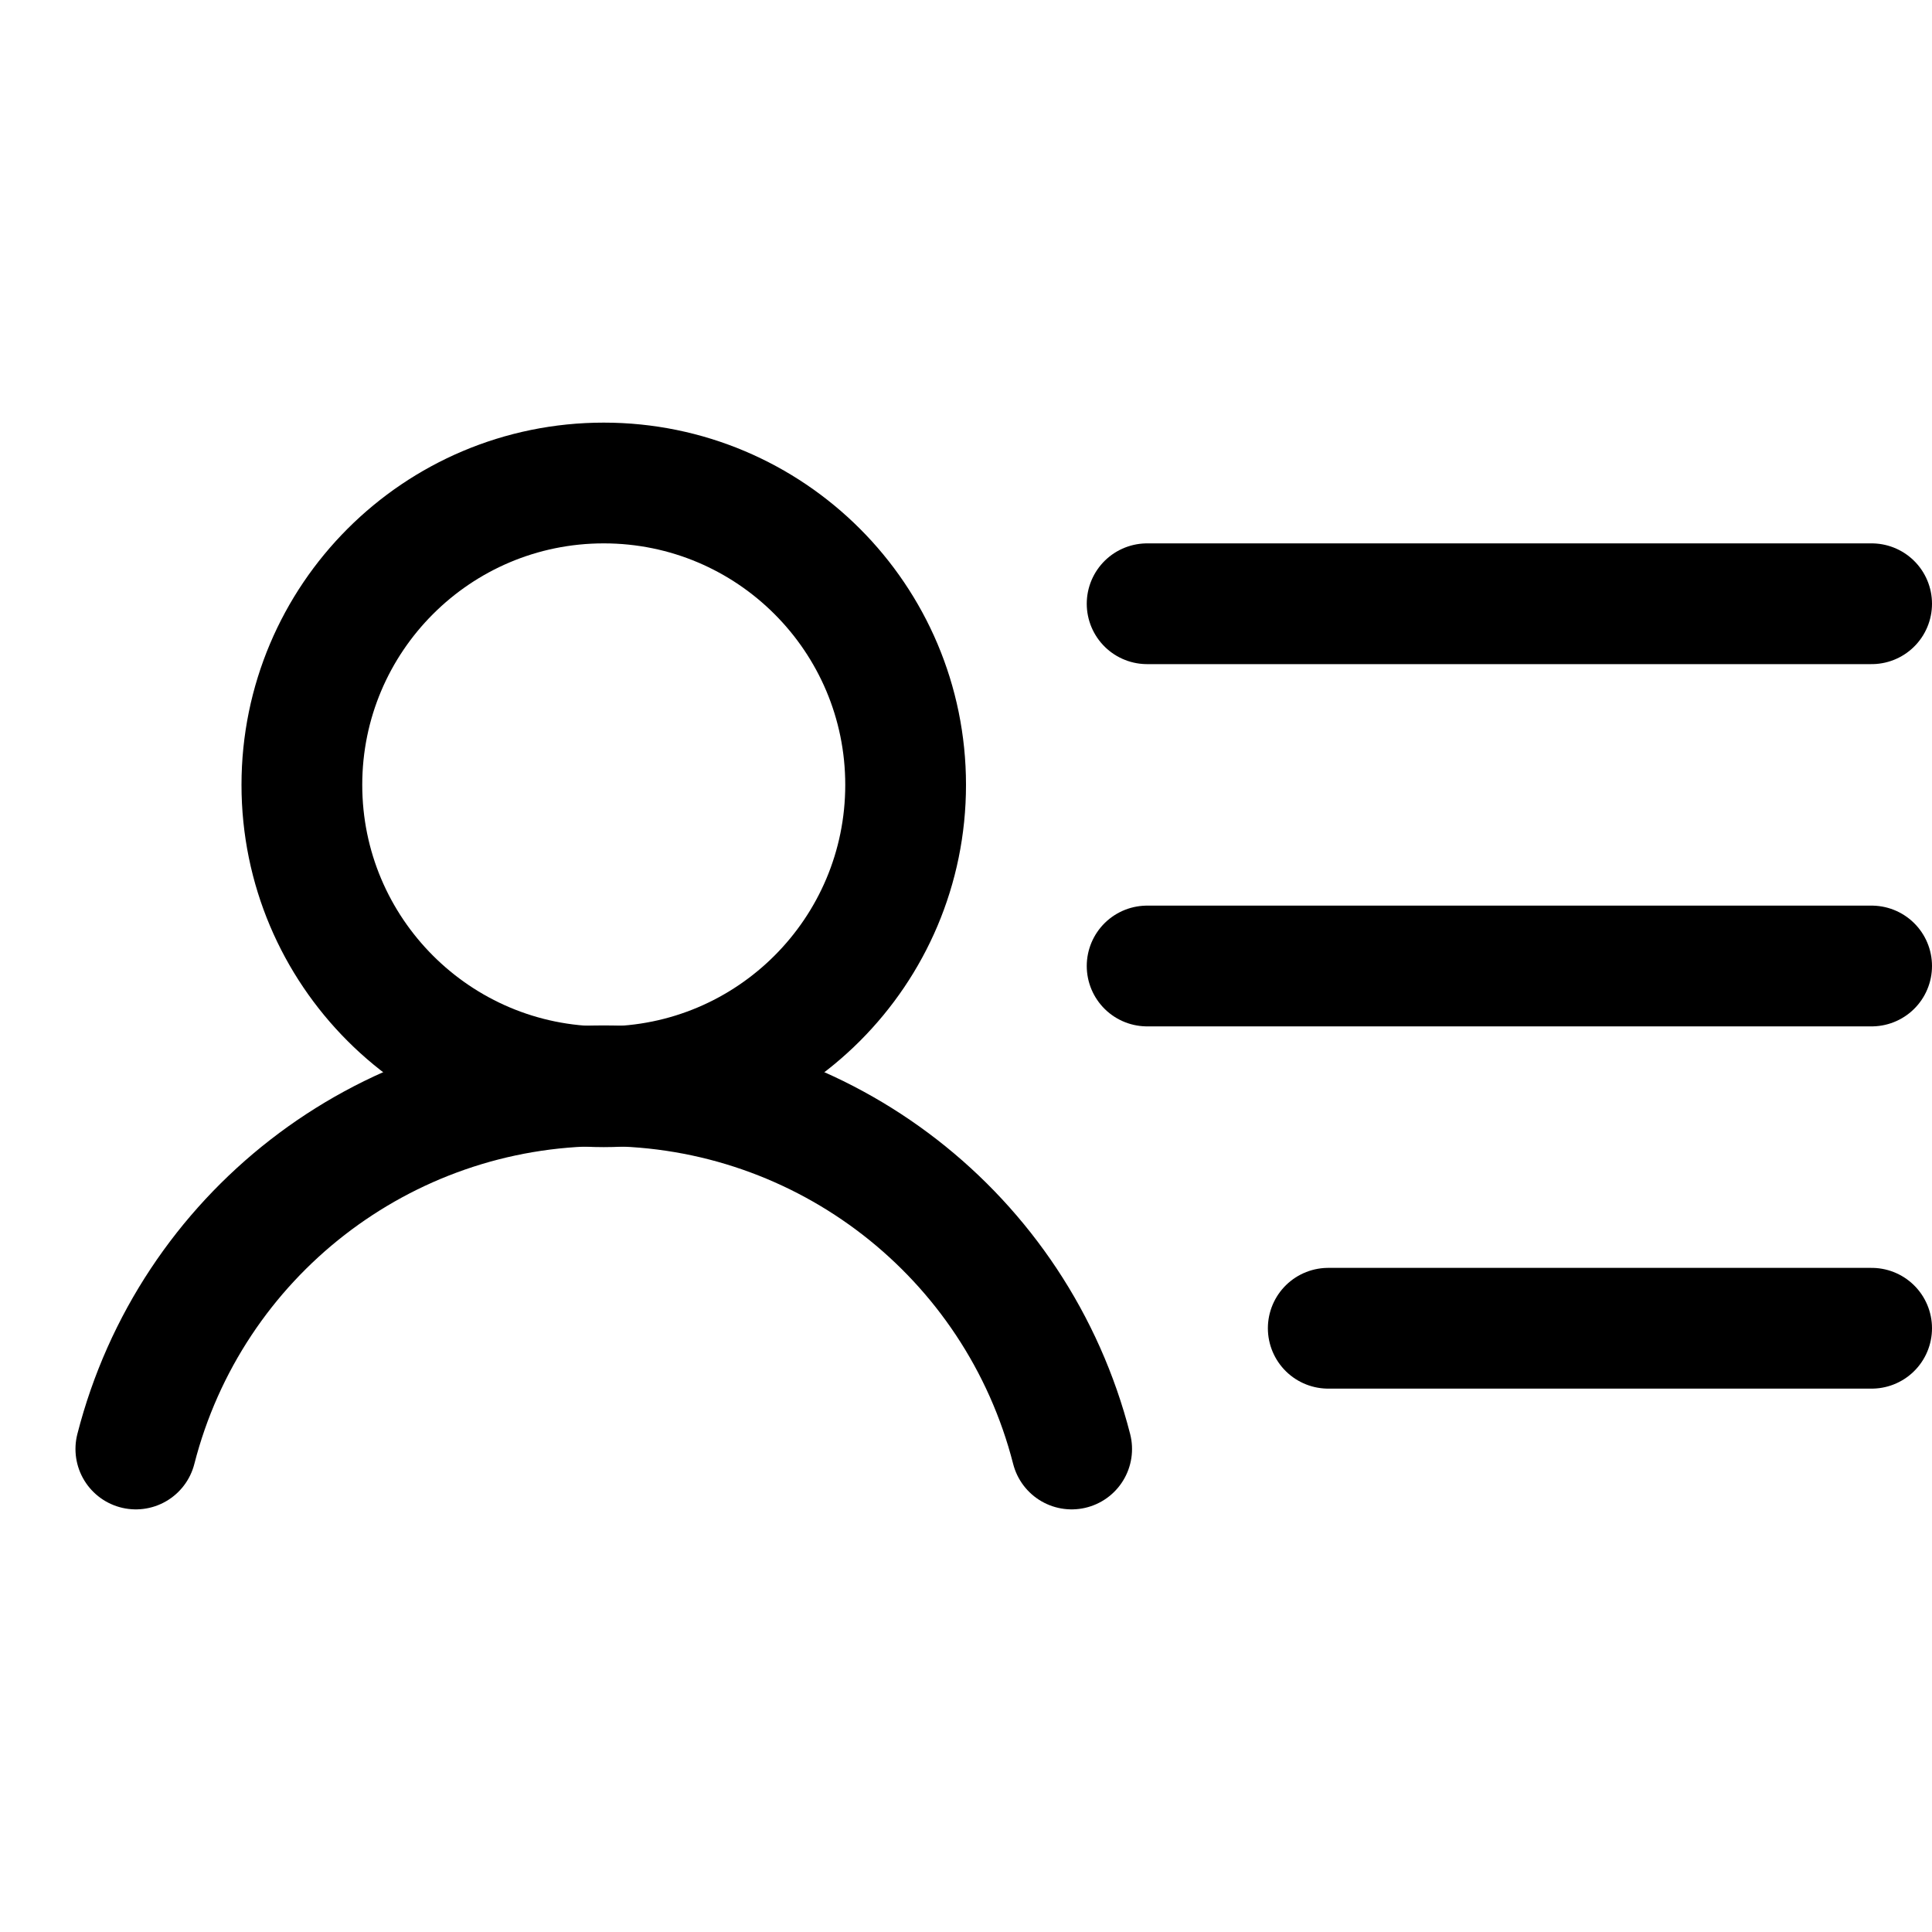
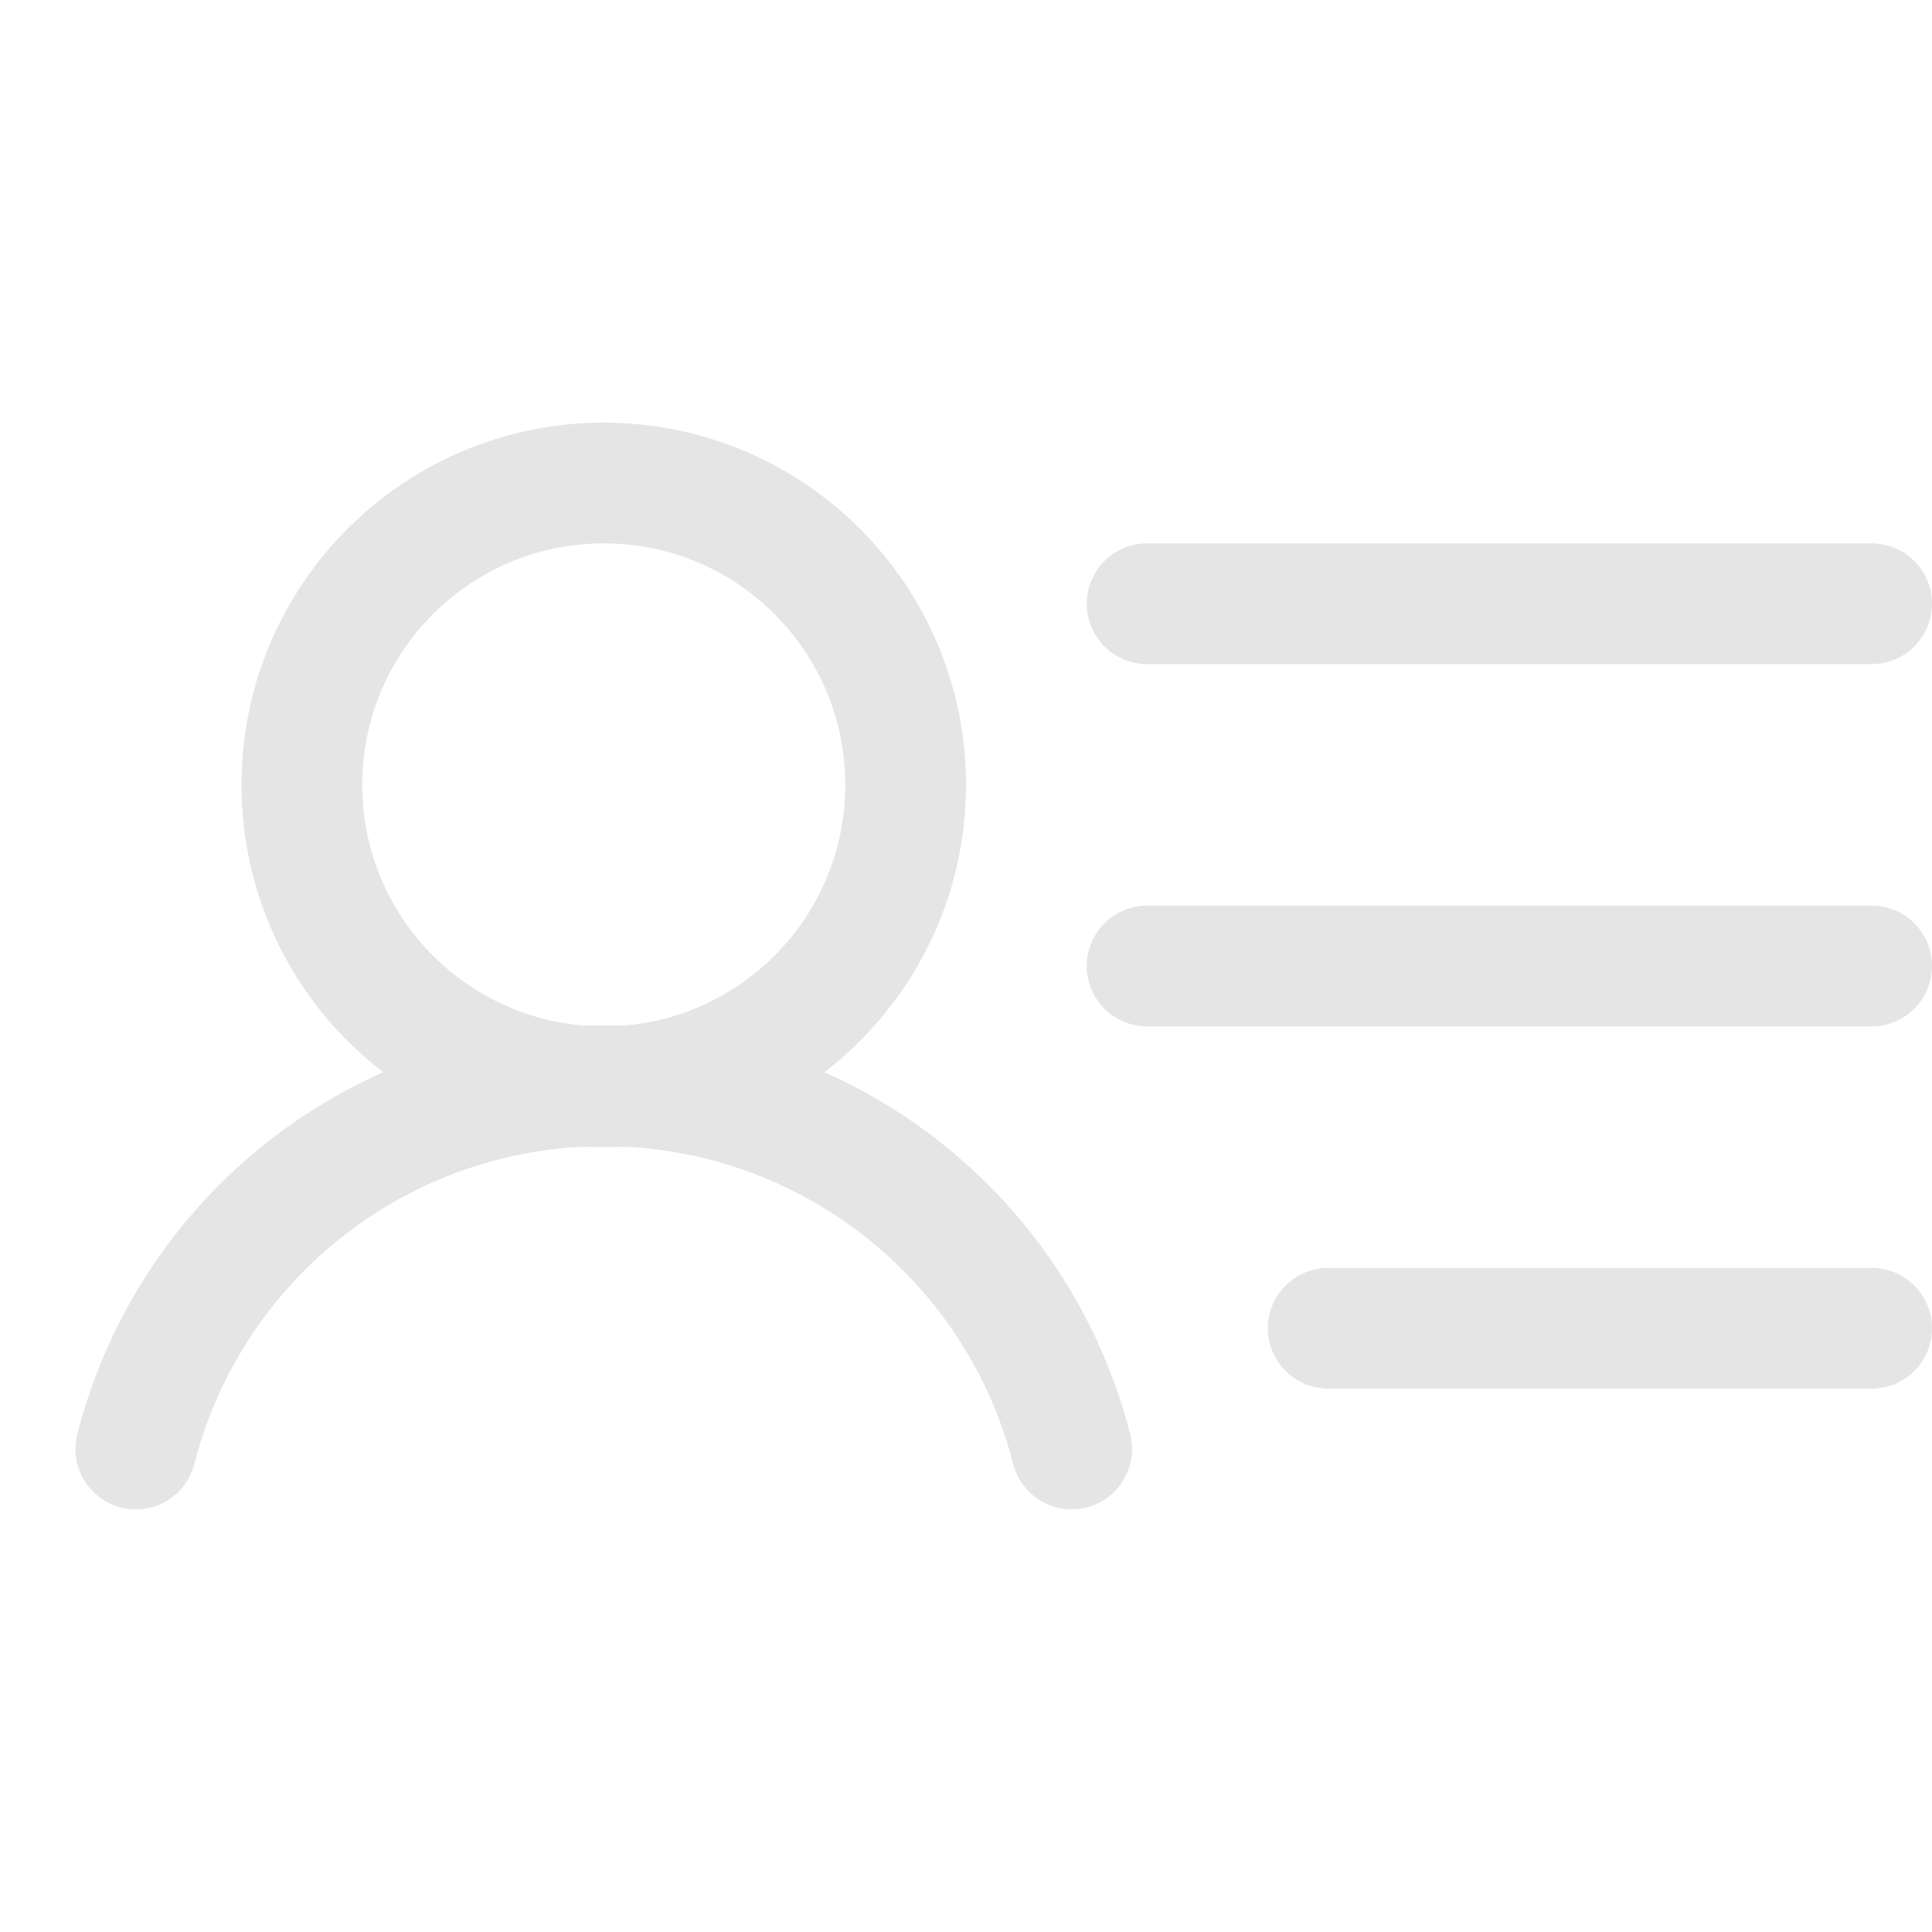
<svg xmlns="http://www.w3.org/2000/svg" width="192" height="192" fill="#000000" viewBox="0 0 256 256">
  <rect width="256" height="256" fill="none" />
-   <circle cx="80" cy="104" r="40" fill="none" stroke="#000000" stroke-linecap="round" stroke-linejoin="round" stroke-width="16" />
-   <line x1="152" y1="80" x2="248" y2="80" fill="none" stroke="#000000" stroke-linecap="round" stroke-linejoin="round" stroke-width="16" />
-   <line x1="152" y1="128" x2="248" y2="128" fill="none" stroke="#000000" stroke-linecap="round" stroke-linejoin="round" stroke-width="16" />
-   <line x1="176" y1="176" x2="248" y2="176" fill="none" stroke="#000000" stroke-linecap="round" stroke-linejoin="round" stroke-width="16" />
-   <path d="M18,192a64,64,0,0,1,124,0" fill="none" stroke="#000000" stroke-linecap="round" stroke-linejoin="round" stroke-width="16" />
+   <circle cx="80" cy="104" r="40" fill="none" stroke="#e5e5e5" stroke-linecap="round" stroke-linejoin="round" stroke-width="16" />
+   <line x1="152" y1="80" x2="248" y2="80" fill="none" stroke="#e5e5e5" stroke-linecap="round" stroke-linejoin="round" stroke-width="16" />
+   <line x1="152" y1="128" x2="248" y2="128" fill="none" stroke="#e5e5e5" stroke-linecap="round" stroke-linejoin="round" stroke-width="16" />
+   <line x1="176" y1="176" x2="248" y2="176" fill="none" stroke="#e5e5e5" stroke-linecap="round" stroke-linejoin="round" stroke-width="16" />
+   <path d="M18,192a64,64,0,0,1,124,0" fill="none" stroke="#e5e5e5" stroke-linecap="round" stroke-linejoin="round" stroke-width="16" />
</svg>
